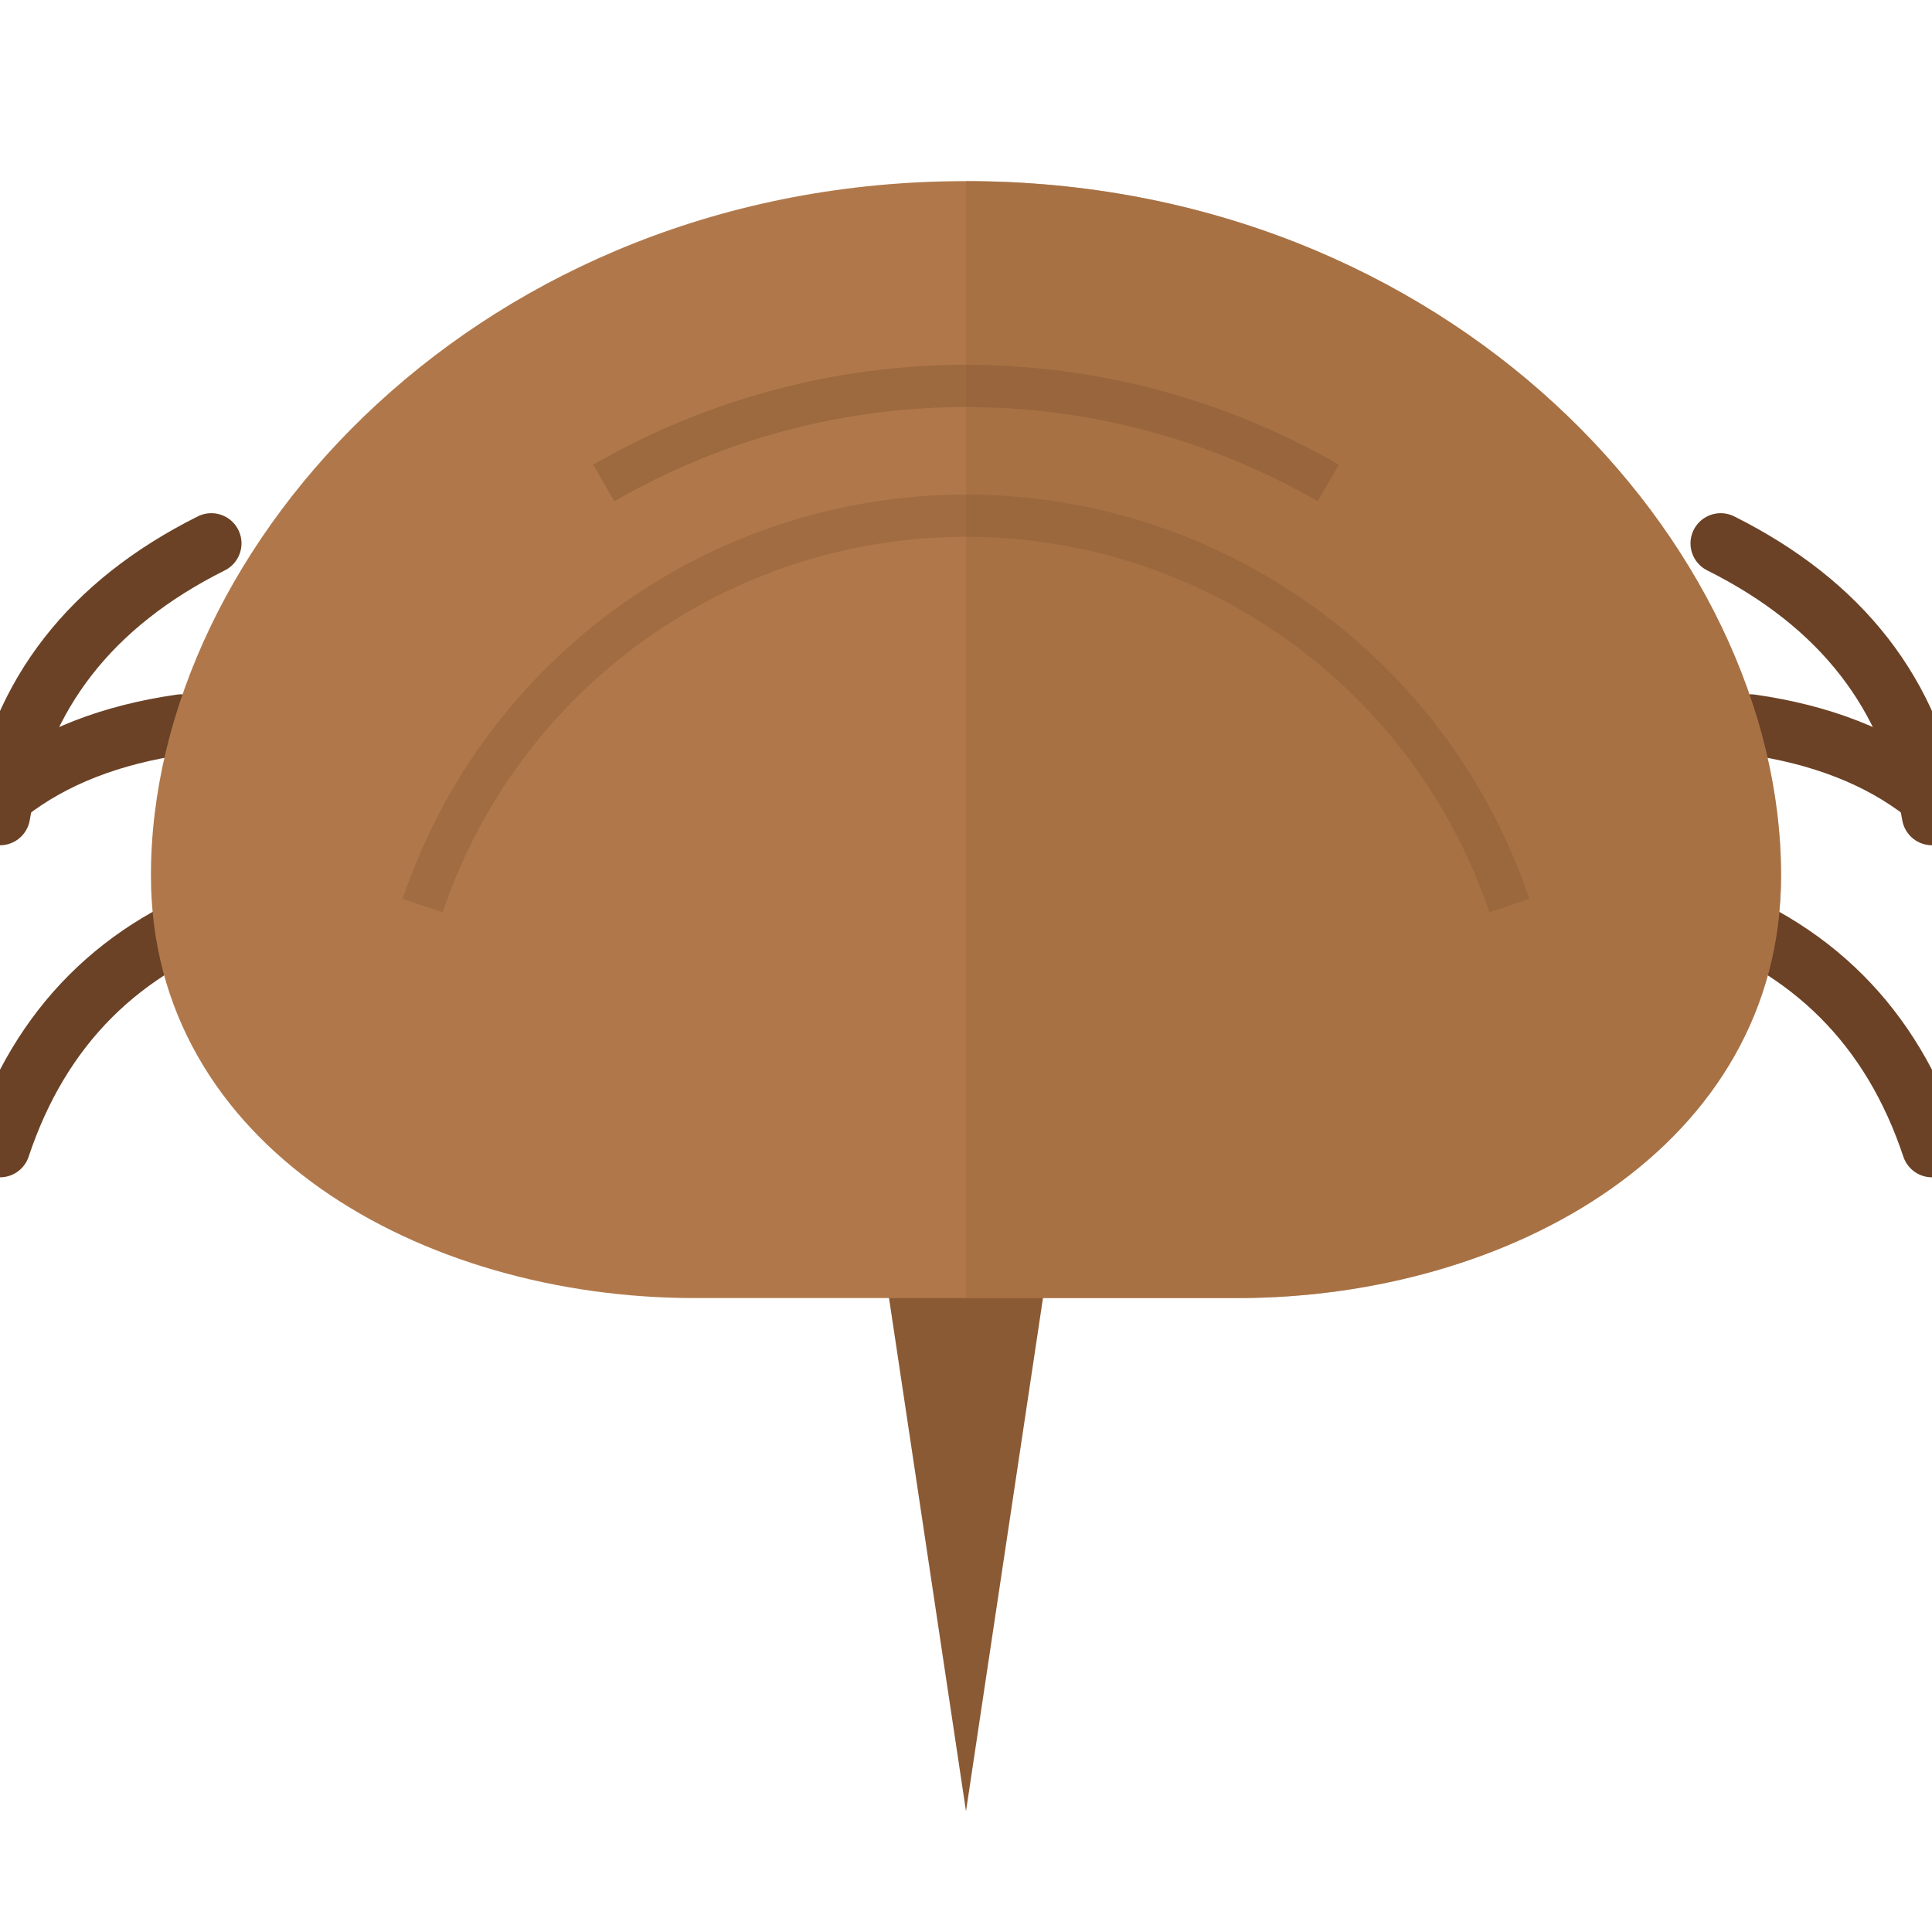
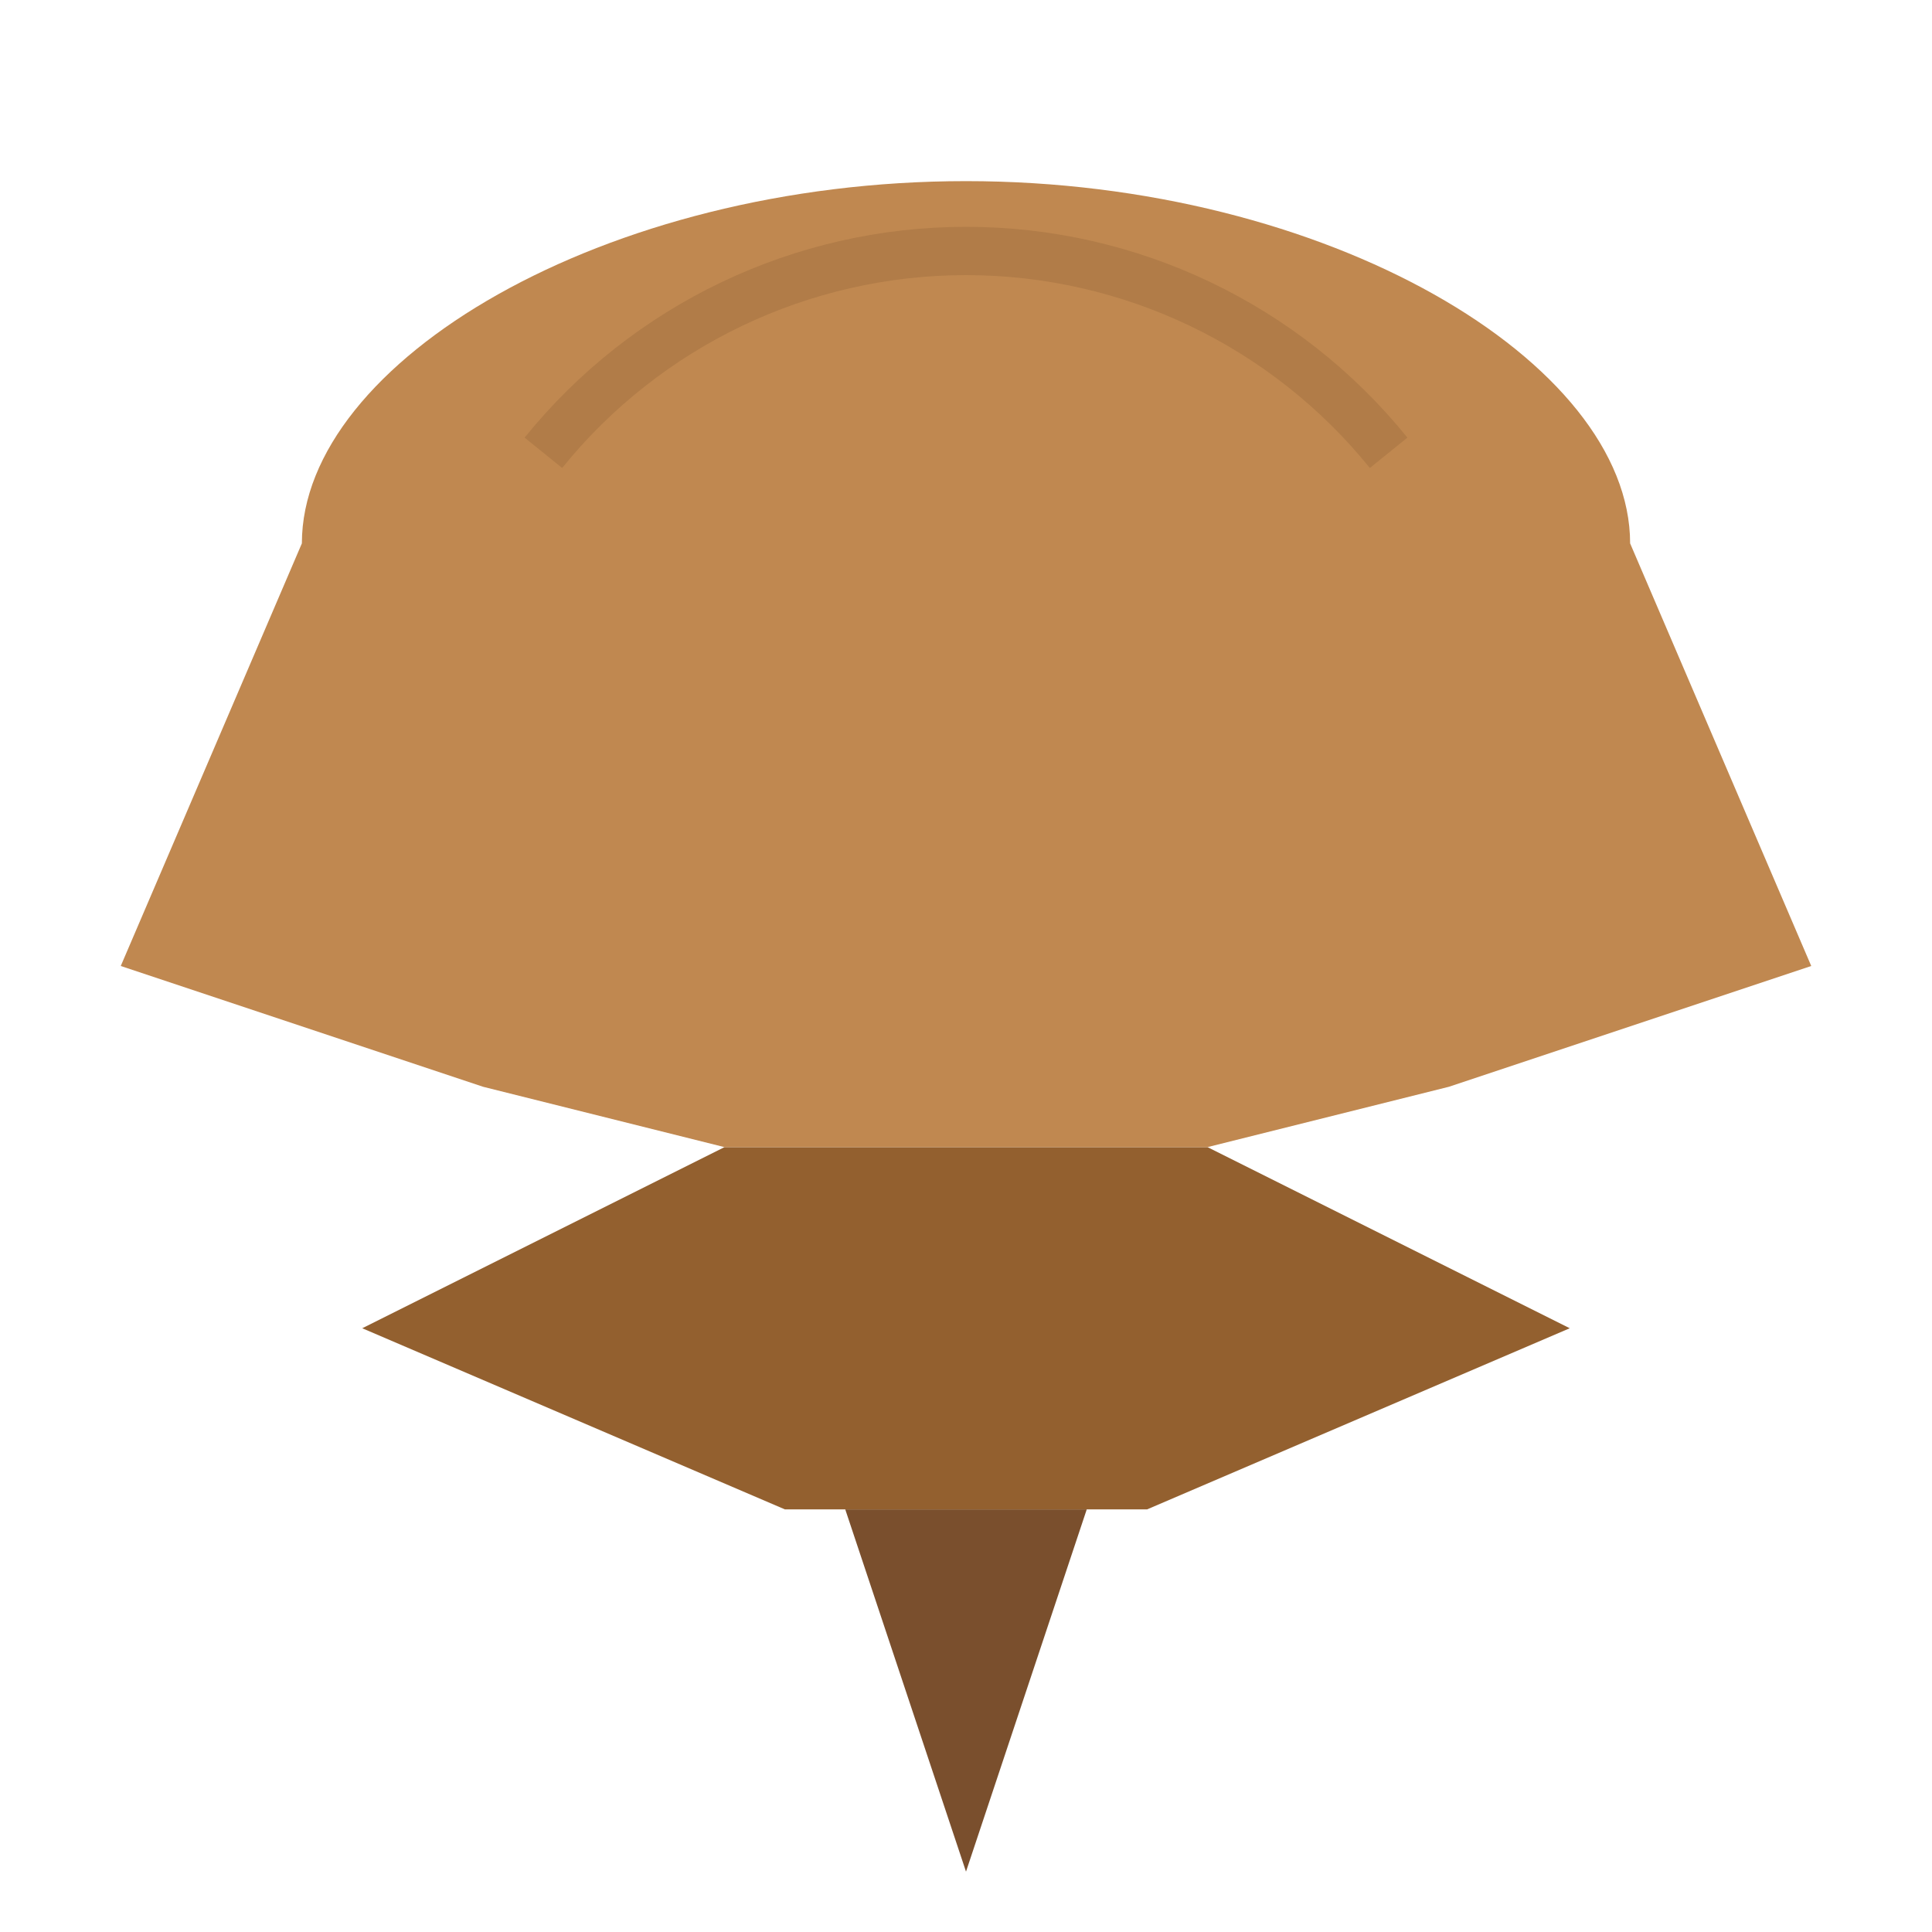
<svg xmlns="http://www.w3.org/2000/svg" viewBox="0 0 64 64" width="64" height="64" role="img" aria-label="Horseshoe Crab">
-   <path d="M8 30 q-6 2 -8 8" stroke="#6b4226" stroke-width="2" fill="none" stroke-linecap="round" />
-   <path d="M6 24 q-7 1 -9 7" stroke="#6b4226" stroke-width="2" fill="none" stroke-linecap="round" />
-   <path d="M7 18 q-6 3 -7 9" stroke="#6b4226" stroke-width="2" fill="none" stroke-linecap="round" />
-   <path d="M56 30 q6 2 8 8" stroke="#6b4226" stroke-width="2" fill="none" stroke-linecap="round" />
-   <path d="M58 24 q7 1 9 7" stroke="#6b4226" stroke-width="2" fill="none" stroke-linecap="round" />
-   <path d="M57 18 q6 3 7 9" stroke="#6b4226" stroke-width="2" fill="none" stroke-linecap="round" />
-   <path d="M29 40 L32 60 L35 40 Z" fill="#8a5a34" />
-   <path d="M32 6 C48 6 59 18 59 29 C59 38 50 43 41 43 L23 43 C14 43 5 38 5 29 C5 18 16 6 32 6 Z" fill="#b0784a" />
-   <path d="M32 6 C48 6 59 18 59 29 C59 38 50 43 41 43 L32 43 Z" fill="#a06c40" opacity="0.55" />
-   <path d="M20 16 A24 24 0 0 1 44 16" stroke="#8a5a34" stroke-width="1.4" fill="none" opacity="0.5" />
-   <path d="M14 30 A19 19 0 0 1 50 30" stroke="#8a5a34" stroke-width="1.4" fill="none" opacity="0.4" />
+   <path d="M28 50 L36 50 L32 62 Z" fill="#7a4f2d" />
+   <path d="M24 38 L40 38 L52 44 L38 50 L26 50 L12 44 Z" fill="#93602f" />
+   <path d="M32 6 C44 6 54 12 54 18 L60 32 L48 36 L40 38 L24 38 L16 36 L4 32 L10 18 C10 12 20 6 32 6 Z" fill="#c08850" />
+   <path d="M18 15 A18 18 0 0 1 46 15" stroke="#a2703f" stroke-width="1.6" fill="none" opacity="0.5" />
</svg>
